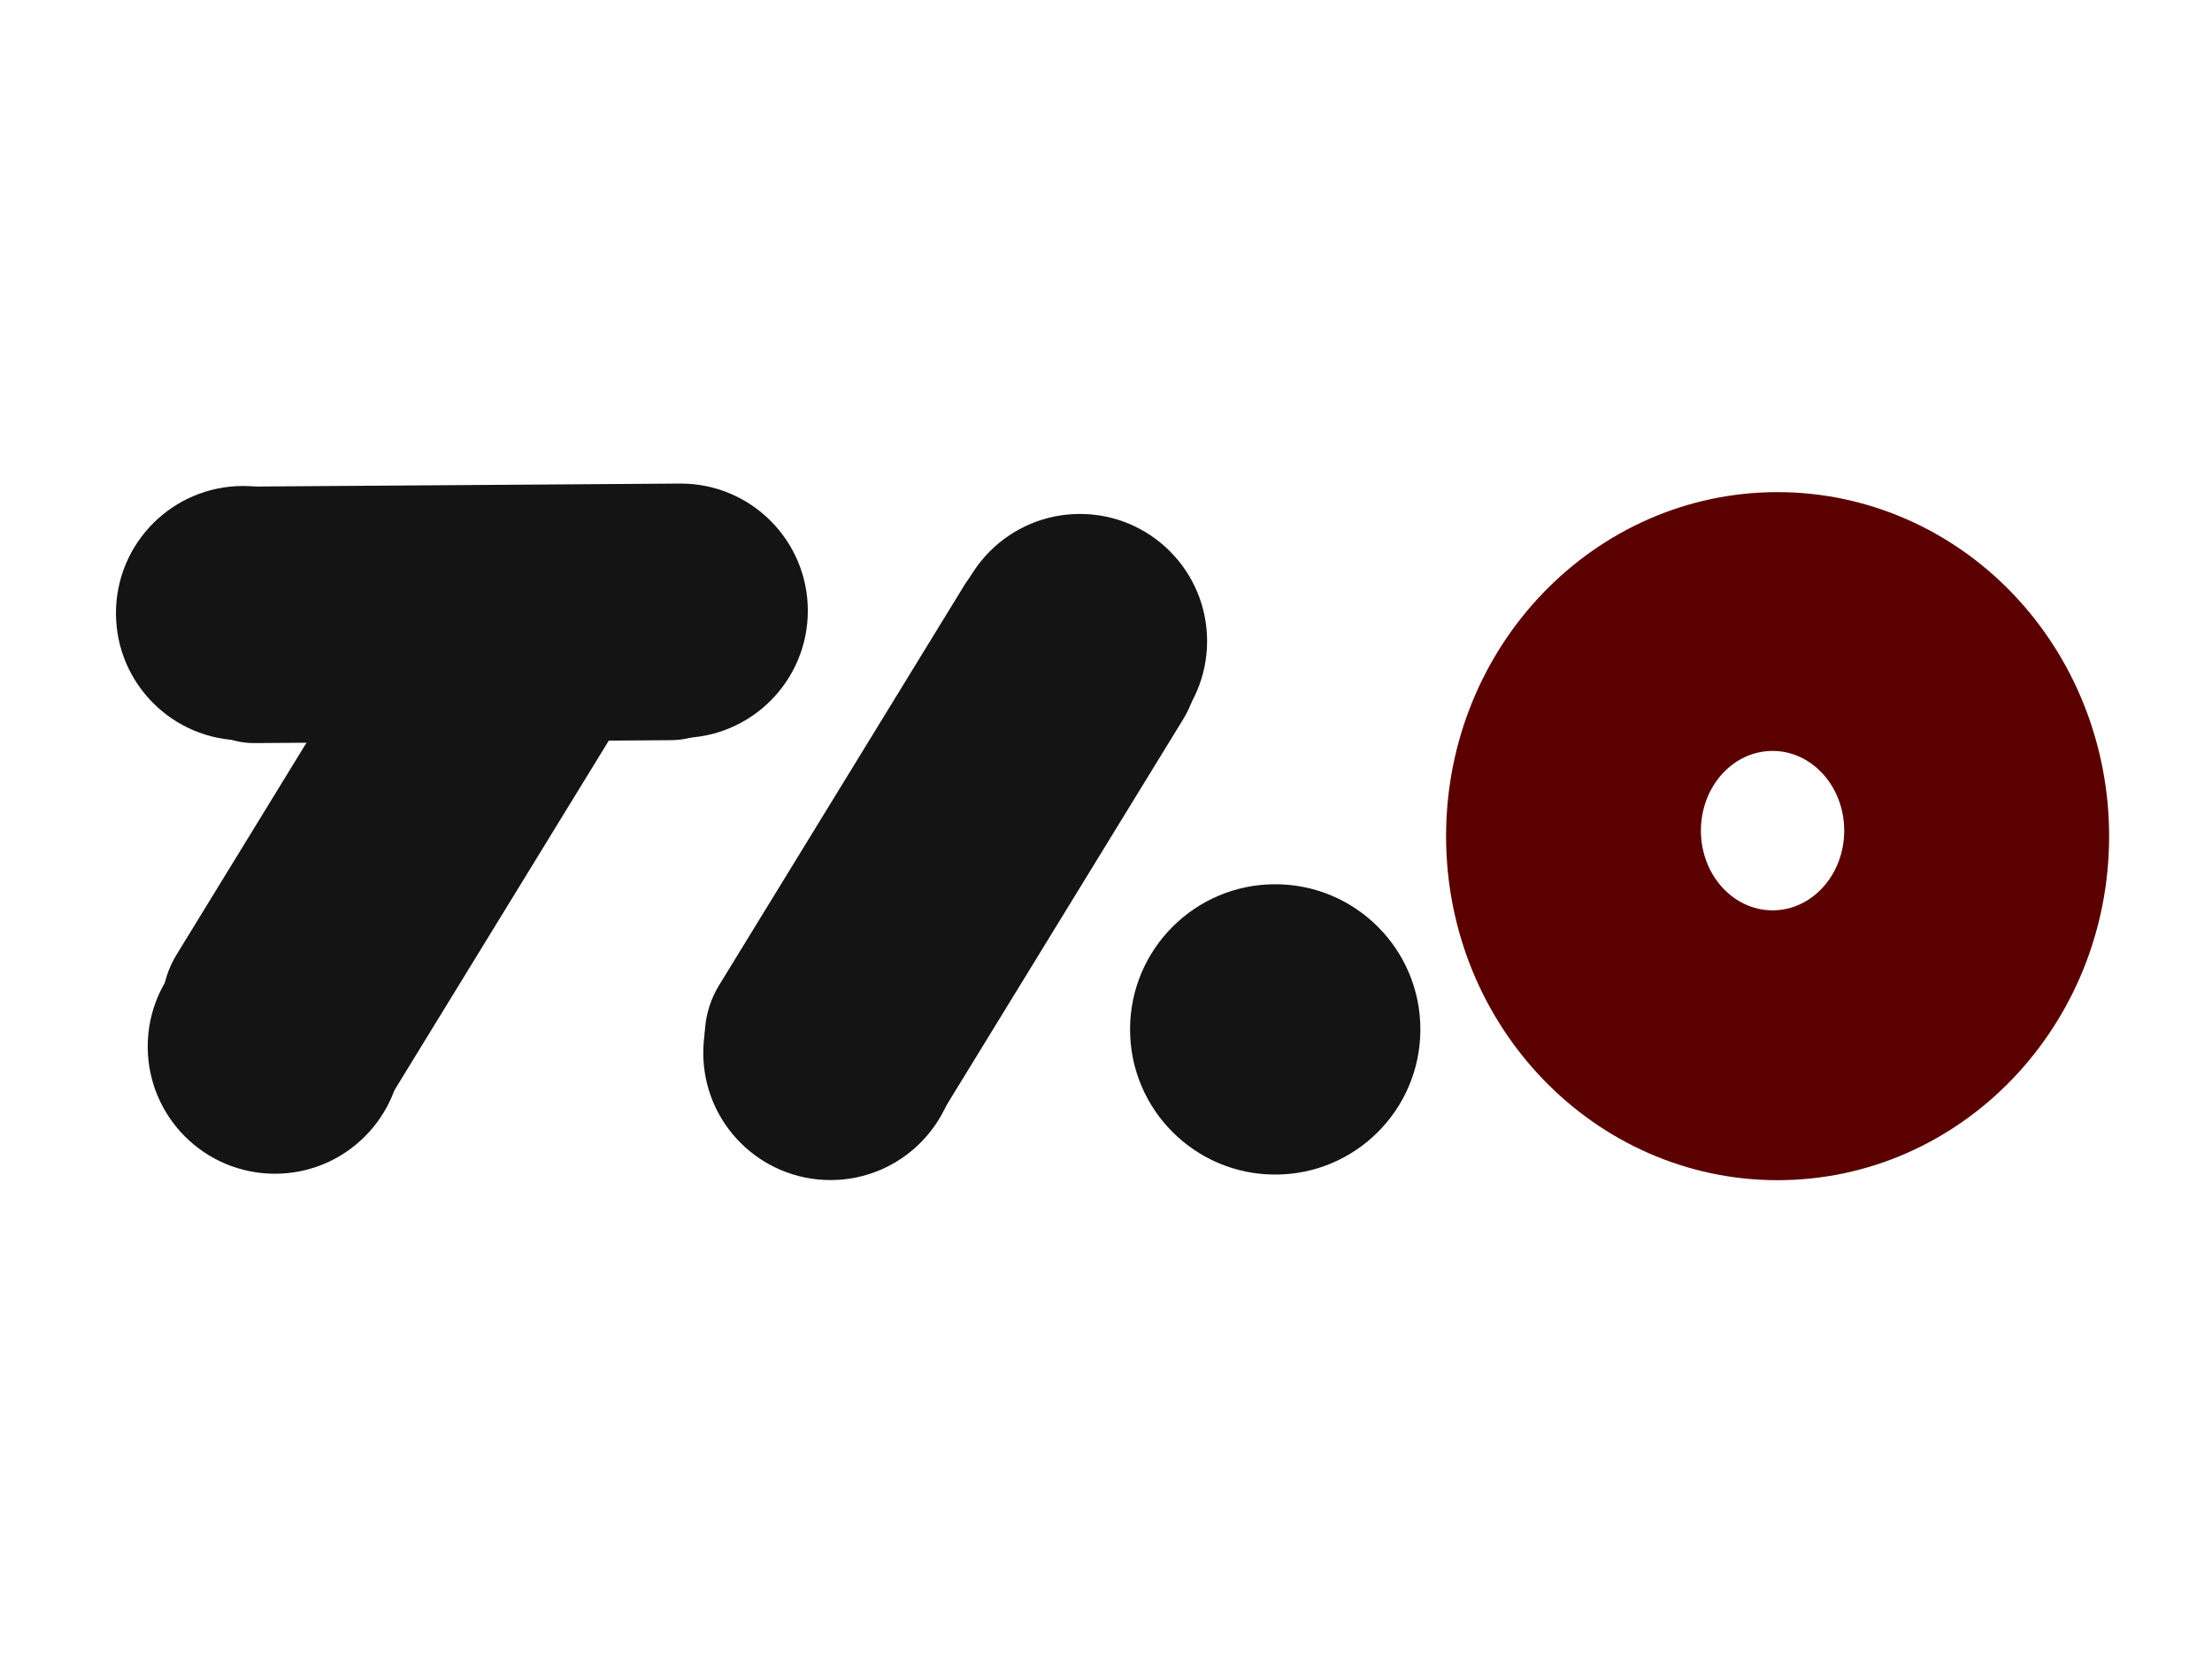
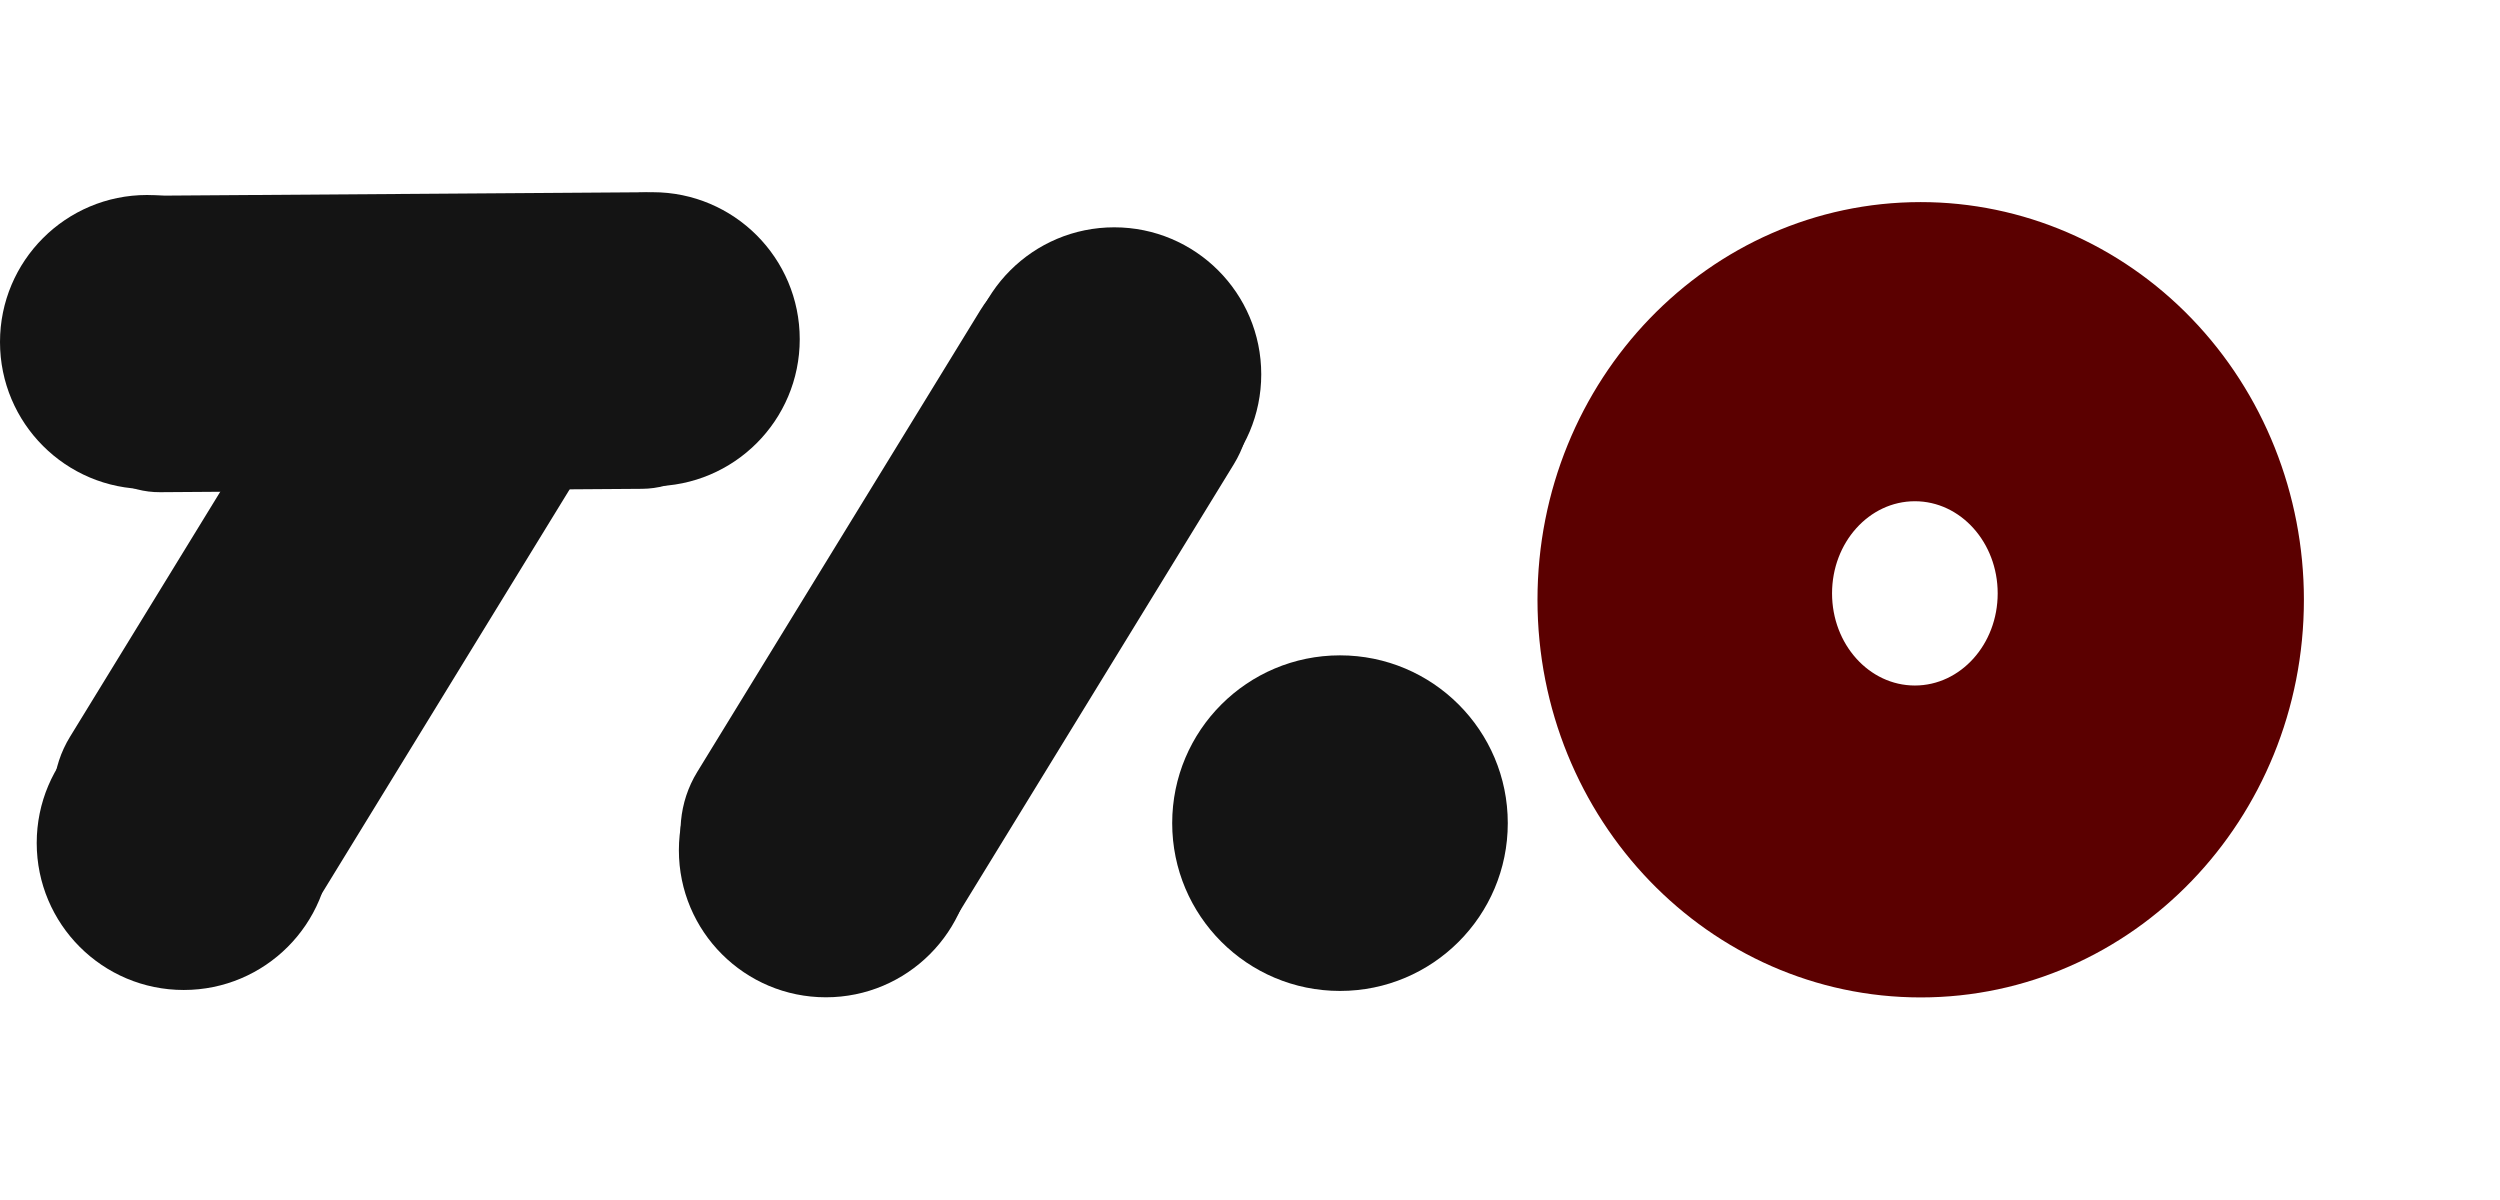
- <svg xmlns="http://www.w3.org/2000/svg" version="1.1" width="640" height="480" viewBox="0 0 640 480" xml:space="preserve">
-   <defs>
- </defs>
-   <g transform="matrix(0.92 0 0 0.92 70.35 177.41)">
-     <circle style="stroke: rgb(0,0,0); stroke-width: 0; stroke-dasharray: none; stroke-linecap: butt; stroke-dashoffset: 0; stroke-linejoin: miter; stroke-miterlimit: 4; fill: rgb(20,20,20); fill-rule: nonzero; opacity: 1;" cx="0" cy="0" r="40" />
-   </g>
-   <g transform="matrix(0.92 0 0 0.92 196.93 176.71)">
-     <circle style="stroke: rgb(0,0,0); stroke-width: 0; stroke-dasharray: none; stroke-linecap: butt; stroke-dashoffset: 0; stroke-linejoin: miter; stroke-miterlimit: 4; fill: rgb(20,20,20); fill-rule: nonzero; opacity: 1;" cx="0" cy="0" r="40" />
-   </g>
-   <g transform="matrix(0.92 0 0 0.92 79.54 302.8)">
-     <circle style="stroke: rgb(0,0,0); stroke-width: 0; stroke-dasharray: none; stroke-linecap: butt; stroke-dashoffset: 0; stroke-linejoin: miter; stroke-miterlimit: 4; fill: rgb(20,20,20); fill-rule: nonzero; opacity: 1;" cx="0" cy="0" r="40" />
-   </g>
-   <g transform="matrix(0.92 0 0 0.92 240.28 304.63)">
-     <circle style="stroke: rgb(0,0,0); stroke-width: 0; stroke-dasharray: none; stroke-linecap: butt; stroke-dashoffset: 0; stroke-linejoin: miter; stroke-miterlimit: 4; fill: rgb(20,20,20); fill-rule: nonzero; opacity: 1;" cx="0" cy="0" r="40" />
-   </g>
-   <g transform="matrix(0.92 0 0 0.92 312.45 185.5)">
-     <circle style="stroke: rgb(0,0,0); stroke-width: 0; stroke-dasharray: none; stroke-linecap: butt; stroke-dashoffset: 0; stroke-linejoin: miter; stroke-miterlimit: 4; fill: rgb(20,20,20); fill-rule: nonzero; opacity: 1;" cx="0" cy="0" r="40" />
-   </g>
-   <g transform="matrix(1.05 0 0 1.05 368.96 297.84)">
-     <circle style="stroke: rgb(0,0,0); stroke-width: 0; stroke-dasharray: none; stroke-linecap: butt; stroke-dashoffset: 0; stroke-linejoin: miter; stroke-miterlimit: 4; fill: rgb(20,20,20); fill-rule: nonzero; opacity: 1;" cx="0" cy="0" r="40" />
-   </g>
-   <g transform="matrix(0.84 -1.37 1.53 0.93 275.22 246.52)">
-     <path style="stroke: rgb(0,0,0); stroke-width: 0; stroke-dasharray: none; stroke-linecap: butt; stroke-dashoffset: 0; stroke-linejoin: miter; stroke-miterlimit: 4; fill: rgb(20,20,20); fill-rule: nonzero; opacity: 1;" transform=" translate(-62.2, -20.73)" d="m 20.014 0 l 84.374 0 l 0 0 c 11.053 -1.04756605e-14 20.014 9.282 20.014 20.733 c 0 11.45 -8.96 20.733 -20.014 20.733 l -84.374 0 l 0 0 c -11.053 0 -20.014 -9.282 -20.014 -20.733 c -5.2380687e-15 -11.45 8.96 -20.733 20.014 -20.733 z" stroke-linecap="round" />
-   </g>
-   <g transform="matrix(0.84 -1.37 1.53 0.93 118.22 237.72)">
-     <path style="stroke: rgb(0,0,0); stroke-width: 0; stroke-dasharray: none; stroke-linecap: butt; stroke-dashoffset: 0; stroke-linejoin: miter; stroke-miterlimit: 4; fill: rgb(20,20,20); fill-rule: nonzero; opacity: 1;" transform=" translate(-62.2, -20.73)" d="m 20.014 0 l 84.374 0 l 0 0 c 11.053 -1.04756605e-14 20.014 9.282 20.014 20.733 c 0 11.45 -8.96 20.733 -20.014 20.733 l -84.374 0 l 0 0 c -11.053 0 -20.014 -9.282 -20.014 -20.733 c -5.2380687e-15 -11.45 8.96 -20.733 20.014 -20.733 z" stroke-linecap="round" />
-   </g>
-   <g transform="matrix(1.43 -0.01 0.01 1.79 133.75 177.46)">
-     <path style="stroke: rgb(0,0,0); stroke-width: 0; stroke-dasharray: none; stroke-linecap: butt; stroke-dashoffset: 0; stroke-linejoin: miter; stroke-miterlimit: 4; fill: rgb(20,20,20); fill-rule: nonzero; opacity: 1;" transform=" translate(-62.2, -20.73)" d="m 20.014 0 l 84.374 0 l 0 0 c 11.053 -1.04756605e-14 20.014 9.282 20.014 20.733 c 0 11.45 -8.96 20.733 -20.014 20.733 l -84.374 0 l 0 0 c -11.053 0 -20.014 -9.282 -20.014 -20.733 c -5.2380687e-15 -11.45 8.96 -20.733 20.014 -20.733 z" stroke-linecap="round" />
-   </g>
-   <g transform="matrix(0.8 0 0 0.89 512.86 240.33)">
-     <path style="stroke: rgb(0,0,0); stroke-width: 0; stroke-dasharray: none; stroke-linecap: butt; stroke-dashoffset: 0; stroke-linejoin: miter; stroke-miterlimit: 4; fill: rgb(91,0,0); fill-rule: nonzero; opacity: 1;" transform=" translate(-51.83, -51.83)" d="m 0 51.827 l 0 0 c 0 -28.623 23.204 -51.827 51.827 -51.827 l 0 0 c 13.745 0 26.928 5.46 36.647 15.18 c 9.719 9.719 15.18 22.902 15.18 36.647 l 0 0 c 0 28.623 -23.204 51.827 -51.827 51.827 l 0 0 c -28.623 0 -51.827 -23.204 -51.827 -51.827 z m 25.913 0 l 0 0 c 0 14.312 11.602 25.913 25.913 25.913 c 14.312 0 25.913 -11.602 25.913 -25.913 c 0 -14.312 -11.602 -25.913 -25.913 -25.913 l 0 0 c -14.312 0 -25.913 11.602 -25.913 25.913 z" stroke-linecap="round" />
-   </g>
-   <g transform="matrix(1.59 0 0 1.65 514.32 241.93)">
-     <path style="stroke: rgb(91,0,0); stroke-width: 17; stroke-dasharray: none; stroke-linecap: butt; stroke-dashoffset: 0; stroke-linejoin: miter; stroke-miterlimit: 4; fill: rgb(91,0,0); fill-rule: nonzero; opacity: 1;" transform=" translate(-51.83, -51.83)" d="m 0 51.827 l 0 0 c 0 -28.623 23.204 -51.827 51.827 -51.827 l 0 0 c 13.745 0 26.928 5.46 36.647 15.18 c 9.719 9.719 15.18 22.902 15.18 36.647 l 0 0 c 0 28.623 -23.204 51.827 -51.827 51.827 l 0 0 c -28.623 0 -51.827 -23.204 -51.827 -51.827 z m 25.913 0 l 0 0 c 0 14.312 11.602 25.913 25.913 25.913 c 14.312 0 25.913 -11.602 25.913 -25.913 c 0 -14.312 -11.602 -25.913 -25.913 -25.913 l 0 0 c -14.312 0 -25.913 11.602 -25.913 25.913 z" stroke-linecap="round" />
-   </g>
+ <svg xmlns="http://www.w3.org/2000/svg" xml:space="preserve" viewBox="33.55 91.8 625.77 300.27">
+   <circle style="stroke:#000;stroke-width:0;stroke-dasharray:none;stroke-linecap:butt;stroke-dashoffset:0;stroke-linejoin:miter;stroke-miterlimit:4;fill:#141414;fill-rule:nonzero;opacity:1" r="40" transform="matrix(.92 0 0 .92 70.35 177.41)" />
+   <circle style="stroke:#000;stroke-width:0;stroke-dasharray:none;stroke-linecap:butt;stroke-dashoffset:0;stroke-linejoin:miter;stroke-miterlimit:4;fill:#141414;fill-rule:nonzero;opacity:1" r="40" transform="matrix(.92 0 0 .92 196.93 176.71)" />
+   <circle style="stroke:#000;stroke-width:0;stroke-dasharray:none;stroke-linecap:butt;stroke-dashoffset:0;stroke-linejoin:miter;stroke-miterlimit:4;fill:#141414;fill-rule:nonzero;opacity:1" r="40" transform="matrix(.92 0 0 .92 79.54 302.8)" />
+   <circle style="stroke:#000;stroke-width:0;stroke-dasharray:none;stroke-linecap:butt;stroke-dashoffset:0;stroke-linejoin:miter;stroke-miterlimit:4;fill:#141414;fill-rule:nonzero;opacity:1" r="40" transform="matrix(.92 0 0 .92 240.28 304.63)" />
+   <circle style="stroke:#000;stroke-width:0;stroke-dasharray:none;stroke-linecap:butt;stroke-dashoffset:0;stroke-linejoin:miter;stroke-miterlimit:4;fill:#141414;fill-rule:nonzero;opacity:1" r="40" transform="matrix(.92 0 0 .92 312.45 185.5)" />
+   <circle style="stroke:#000;stroke-width:0;stroke-dasharray:none;stroke-linecap:butt;stroke-dashoffset:0;stroke-linejoin:miter;stroke-miterlimit:4;fill:#141414;fill-rule:nonzero;opacity:1" r="40" transform="matrix(1.05 0 0 1.05 368.96 297.84)" />
+   <path style="stroke:#000;stroke-width:0;stroke-dasharray:none;stroke-linecap:butt;stroke-dashoffset:0;stroke-linejoin:miter;stroke-miterlimit:4;fill:#141414;fill-rule:nonzero;opacity:1" transform="matrix(.84 -1.37 1.53 .93 191.2551 312.4551)" d="M20.014 0h84.374c11.053 0 20.014 9.282 20.014 20.733 0 11.45-8.96 20.733-20.014 20.733h-84.374C8.96 41.465 0 32.183 0 20.733 0 9.282 8.96 0 20.014 0z" />
+   <path style="stroke:#000;stroke-width:0;stroke-dasharray:none;stroke-linecap:butt;stroke-dashoffset:0;stroke-linejoin:miter;stroke-miterlimit:4;fill:#141414;fill-rule:nonzero;opacity:1" transform="matrix(.84 -1.37 1.53 .93 34.2551 303.6551)" d="M20.014 0h84.374c11.053 0 20.014 9.282 20.014 20.733 0 11.45-8.96 20.733-20.014 20.733h-84.374C8.96 41.465 0 32.183 0 20.733 0 9.282 8.96 0 20.014 0z" />
+   <path style="stroke:#000;stroke-width:0;stroke-dasharray:none;stroke-linecap:butt;stroke-dashoffset:0;stroke-linejoin:miter;stroke-miterlimit:4;fill:#141414;fill-rule:nonzero;opacity:1" transform="matrix(1.43 -.01 .01 1.79 44.5967 140.9753)" d="M20.014 0h84.374c11.053 0 20.014 9.282 20.014 20.733 0 11.45-8.96 20.733-20.014 20.733h-84.374C8.96 41.465 0 32.183 0 20.733 0 9.282 8.96 0 20.014 0z" />
+   <path style="stroke:#000;stroke-width:0;stroke-dasharray:none;stroke-linecap:butt;stroke-dashoffset:0;stroke-linejoin:miter;stroke-miterlimit:4;fill:#5b0000;fill-rule:nonzero;opacity:1" transform="matrix(.8 0 0 .89 471.396 194.2013)" d="M0 51.827C0 23.204 23.204 0 51.827 0c13.745 0 26.928 5.46 36.647 15.18 9.719 9.719 15.18 22.902 15.18 36.647 0 28.623-23.204 51.827-51.827 51.827C23.204 103.654 0 80.45 0 51.827zm25.913 0c0 14.312 11.602 25.913 25.913 25.913 14.312 0 25.913-11.602 25.913-25.913S66.138 25.913 51.827 25.913 25.913 37.515 25.913 51.827z" />
+   <path style="stroke:#5b0000;stroke-width:17;stroke-dasharray:none;stroke-linecap:butt;stroke-dashoffset:0;stroke-linejoin:miter;stroke-miterlimit:4;fill:#5b0000;fill-rule:nonzero;opacity:1" transform="matrix(1.59 0 0 1.65 431.9103 156.4105)" d="M0 51.827C0 23.204 23.204 0 51.827 0c13.745 0 26.928 5.46 36.647 15.18 9.719 9.719 15.18 22.902 15.18 36.647 0 28.623-23.204 51.827-51.827 51.827C23.204 103.654 0 80.45 0 51.827zm25.913 0c0 14.312 11.602 25.913 25.913 25.913 14.312 0 25.913-11.602 25.913-25.913S66.138 25.913 51.827 25.913 25.913 37.515 25.913 51.827z" stroke-linecap="round" />
</svg>
